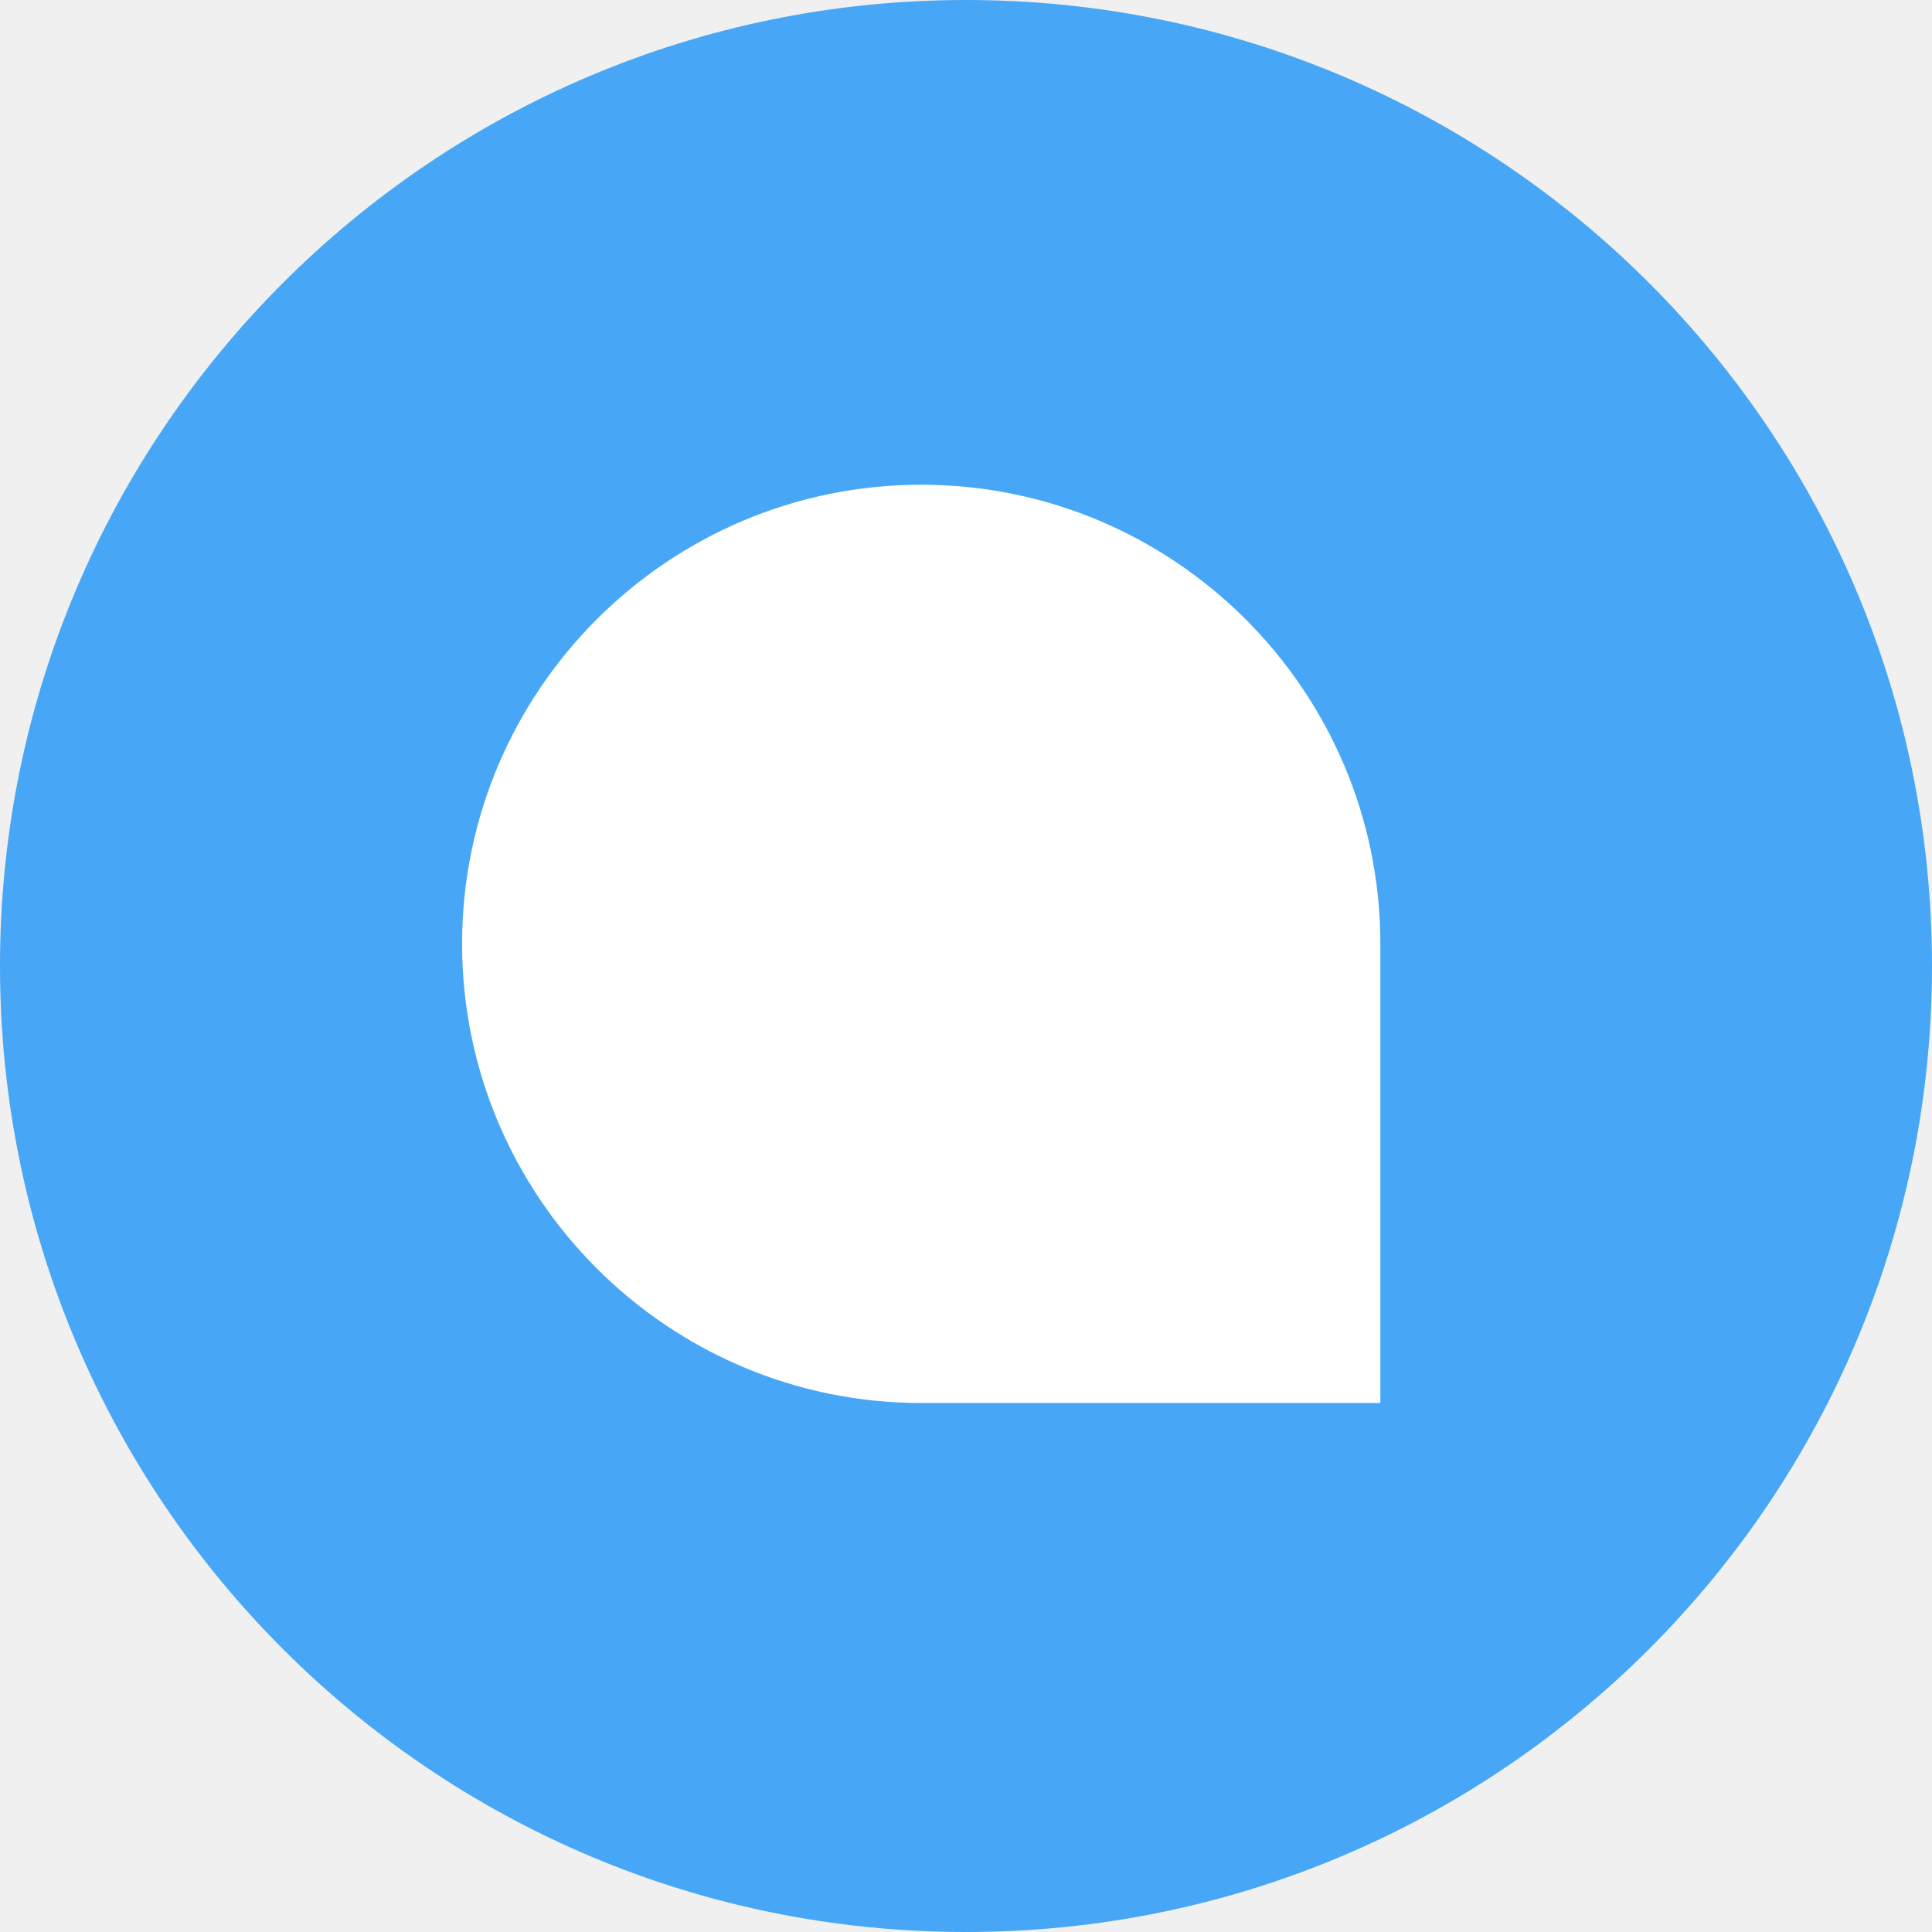
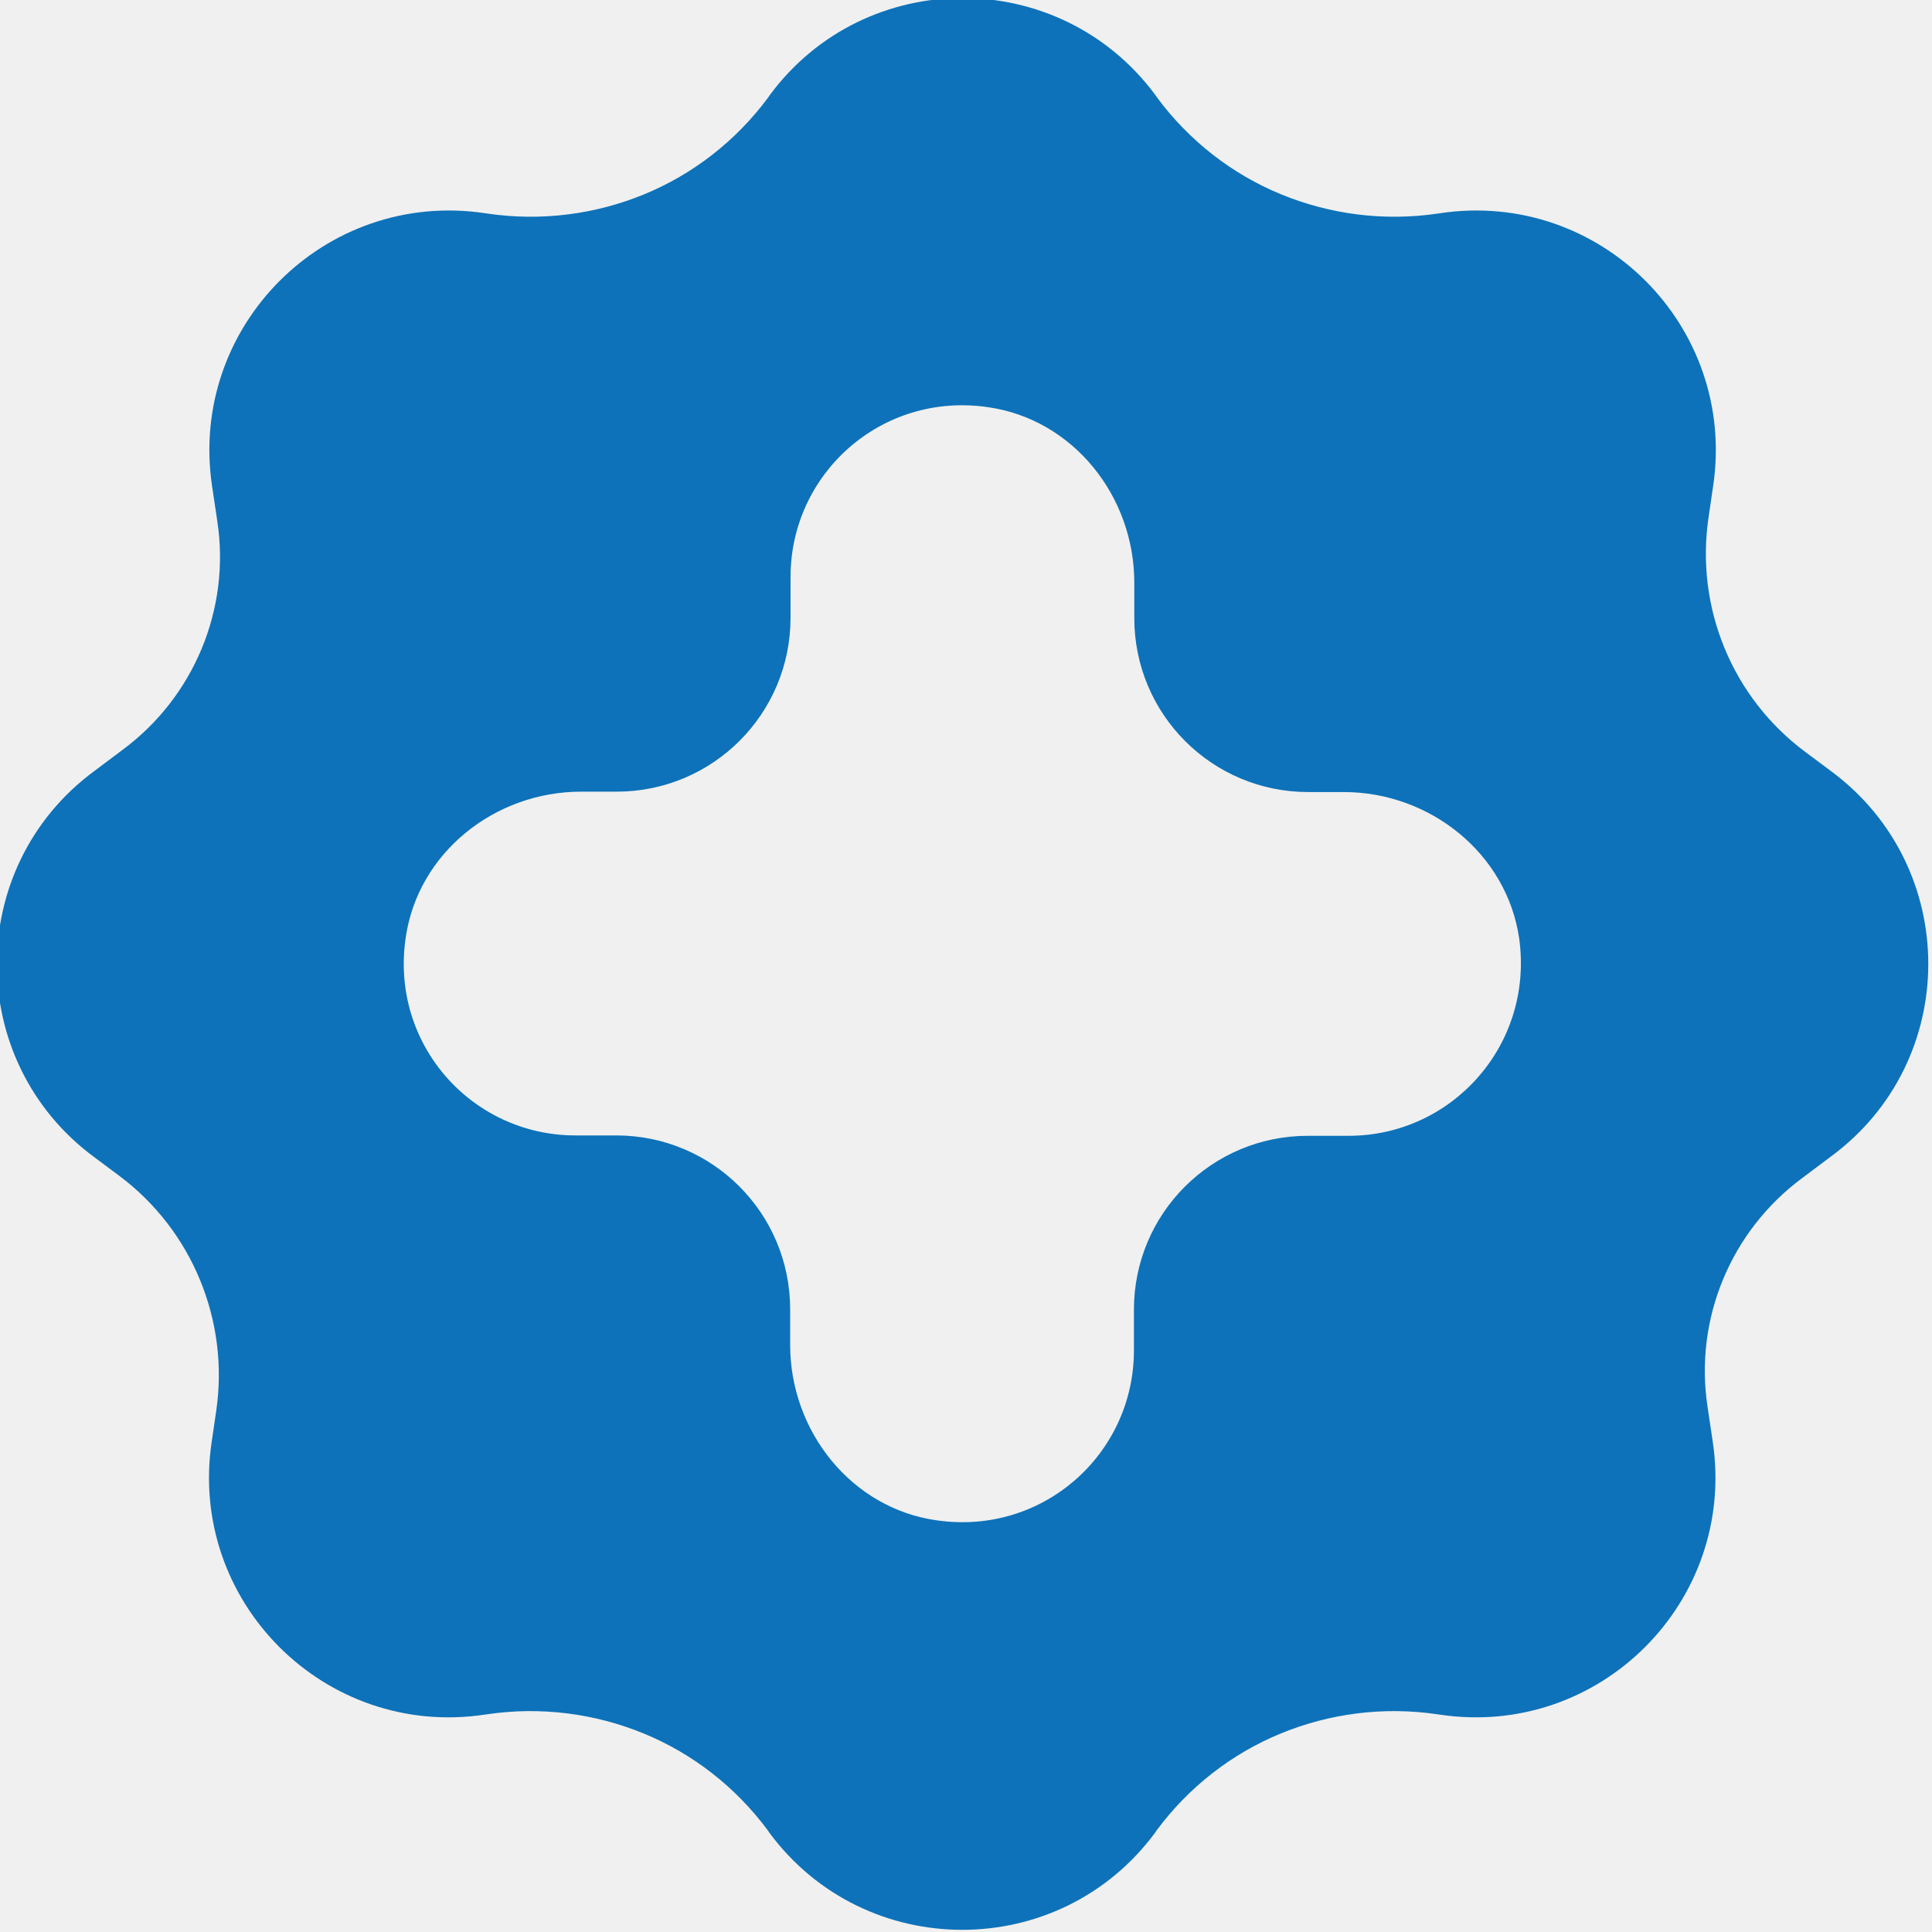
- <svg xmlns="http://www.w3.org/2000/svg" width="512px" height="512px" viewBox="0 0 512 512" version="1.1">
-   <g id="Logo" stroke="none" stroke-width="1" fill="none" fill-rule="evenodd">
-     <g id="woot-log" fill-rule="nonzero">
-       <circle id="Oval" fill="#47A7F6" cx="256" cy="256" r="256" />
-       <path d="M362.808,368.808 L244.123,368.808 C178.699,368.808 125.457,315.562 125.457,250.122 C125.457,184.703 178.699,131.457 244.124,131.457 C309.565,131.457 362.808,184.703 362.808,250.122 L362.808,368.808 Z" id="Fill-1" stroke="#FFFFFF" stroke-width="6" fill="#FFFFFF" />
-     </g>
-   </g>
+ <svg xmlns="http://www.w3.org/2000/svg" version="1.1" id="Layer_1" x="0px" y="0px" viewBox="0 0 512 512" style="enable-background:new 0 0 512 512;" xml:space="preserve">
+   <style type="text/css">
+ 	.st0{fill:#0D72B9;}
+ </style>
+   <path class="st0" d="M485.3,204.4l-6.7-5c-19.5-14.4-29.4-38.4-25.8-62.4l1.2-8.2c6.3-42.3-30-78.6-72.3-72.3l-0.7,0.1  c-14.3,2.1-28.6,0.2-41.5-5.1c-12.9-5.3-24.3-14.1-32.9-25.7l-0.4-0.6c-25.4-34.3-76.8-34.3-102.2,0l-0.4,0.6  c-8.6,11.6-20,20.4-32.9,25.7c-12.9,5.3-27.2,7.2-41.5,5.1l-0.7-0.1c-42.3-6.3-78.6,30-72.3,72.3l1.4,9.4  c3.5,23.2-6.2,46.5-25.1,60.5l-7.6,5.7c-34.3,25.4-34.3,76.8,0,102.2l6.7,5C50.9,326,60.8,350,57.3,373.9l-1.2,8.2  c-6.3,42.3,30,78.6,72.3,72.3l0.7-0.1c14.3-2.1,28.6-0.2,41.5,5.1c12.9,5.3,24.3,14.1,32.9,25.7l0.4,0.6  c25.4,34.3,76.8,34.3,102.2,0l0.4-0.6c8.6-11.6,20-20.4,32.9-25.7c12.9-5.3,27.2-7.2,41.5-5.1l0.7,0.1c42.3,6.3,78.6-30,72.3-72.3  l-1.4-9.4c-3.5-23.2,6.2-46.5,25.1-60.5l7.6-5.7C519.6,281.2,519.6,229.8,485.3,204.4z M357.4,301h-10.8  c-25.5,0-46.1,20.6-46.1,46.1v10.8c0,27.4-24.1,49.1-52.3,45c-22.6-3.2-38.8-23.6-38.8-46.5v-9.4c0-25.5-20.6-46.1-46.1-46.1h-10.8  c-27.4,0-49.1-24.1-45-52.3c3.2-22.6,23.6-38.8,46.5-38.8h9.4c25.5,0,46.1-20.6,46.1-46.1v-10.8c0-27.4,24.1-49.1,52.3-45  c22.6,3.2,38.8,23.6,38.8,46.5v9.4c0,25.5,20.6,46.1,46.1,46.1h9.4c22.8,0,43.2,16.2,46.5,38.8C406.5,276.9,384.8,301,357.4,301z" />
</svg>
